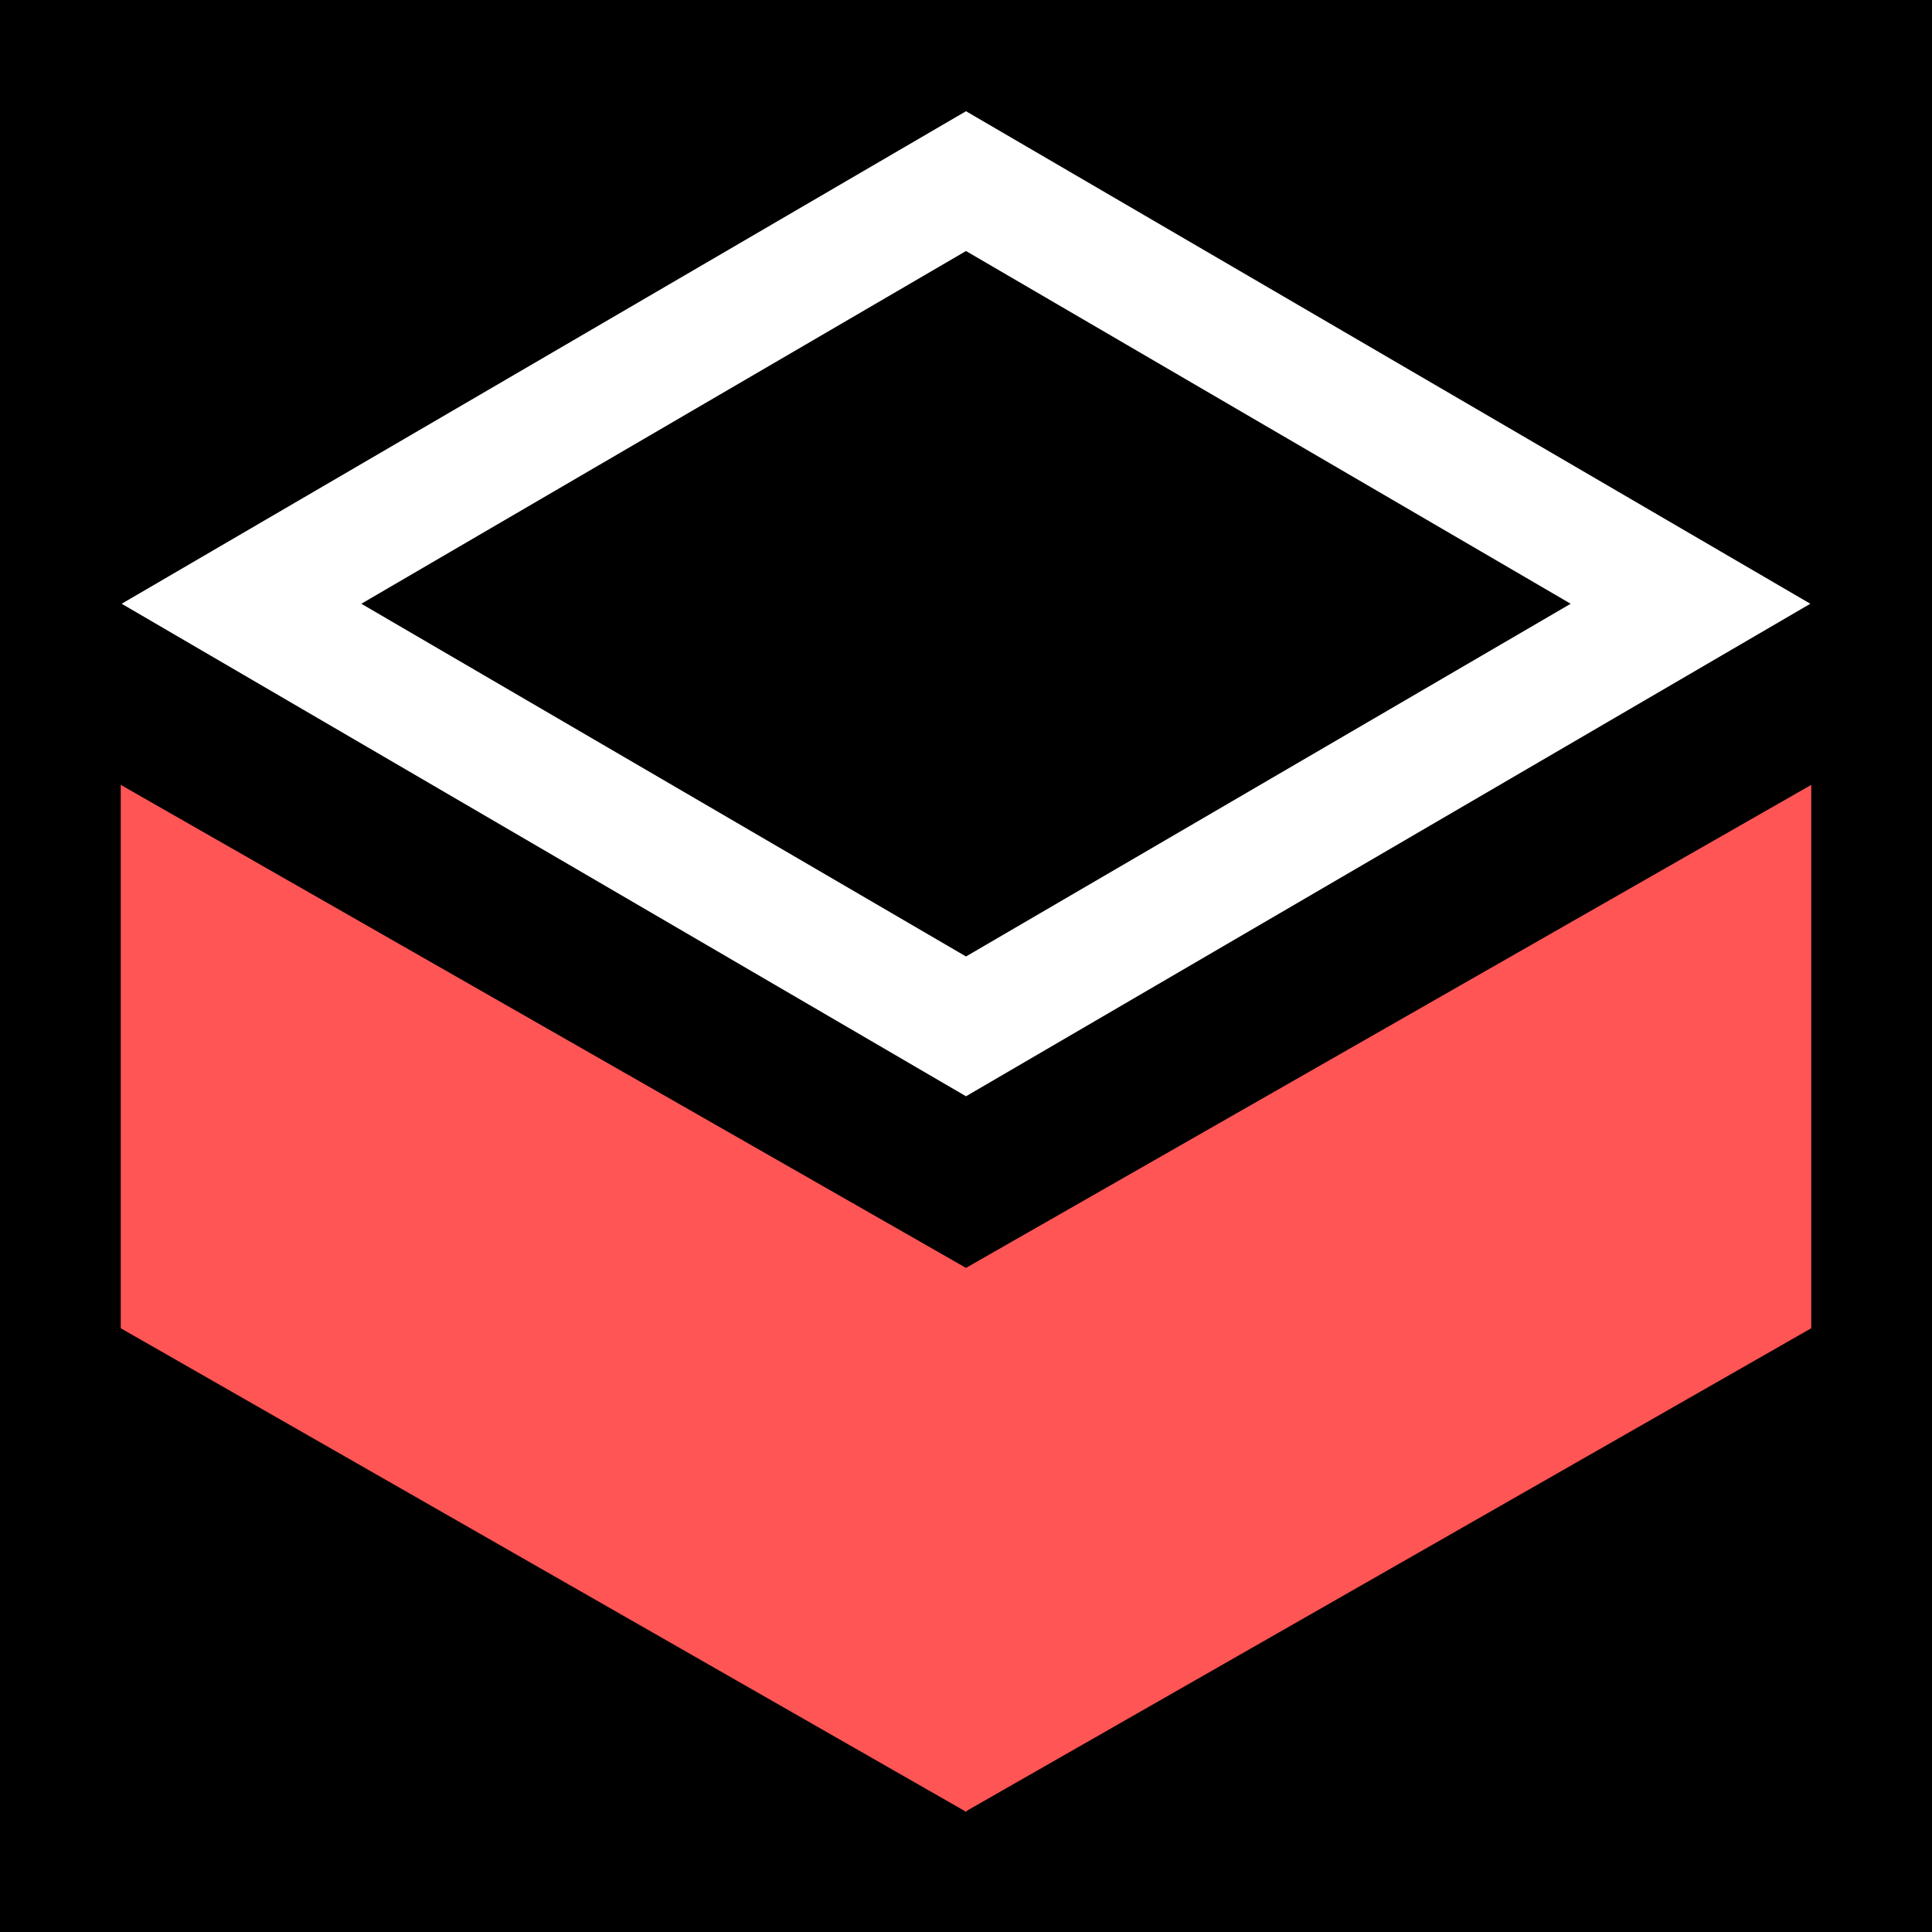
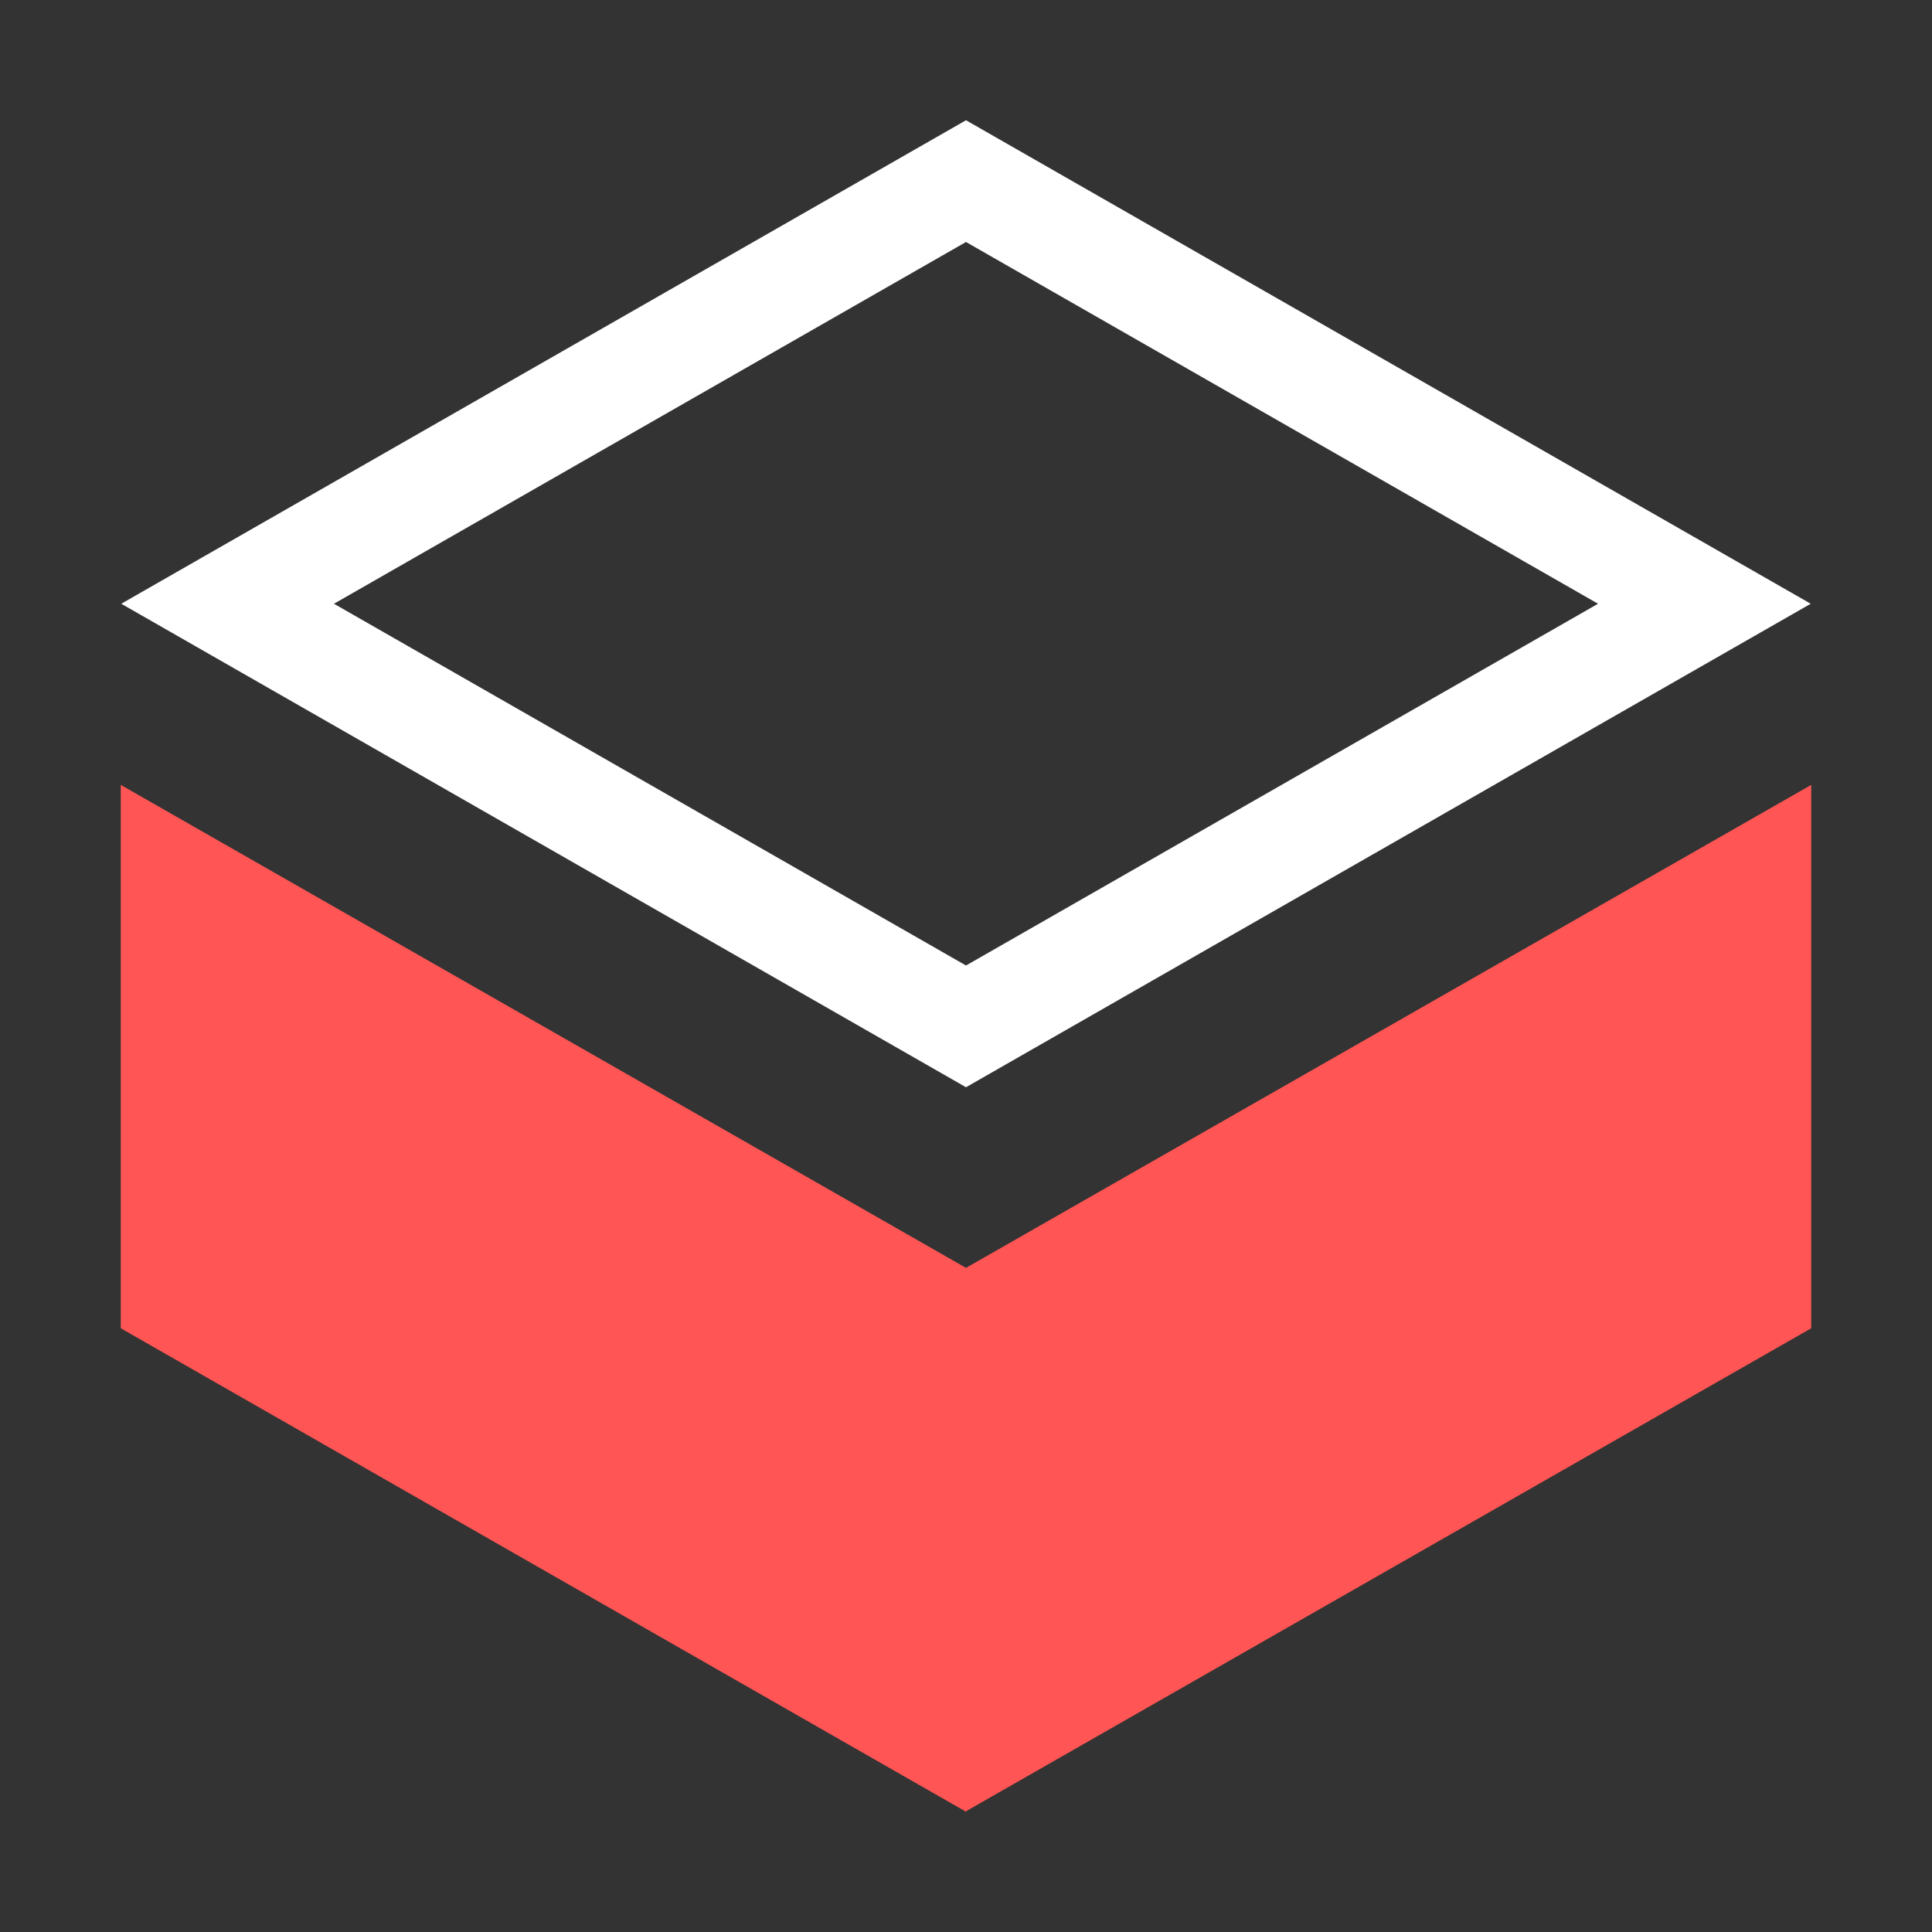
<svg xmlns="http://www.w3.org/2000/svg" width="32" height="32" id="svg2" version="1.1">
  <defs id="defs4">
    </defs>
  <g id="layer1" transform="translate(0,-1020.362)">
-     <rect style="fill:#000000;stroke:none" id="rect2991" width="32" height="32" x="0" y="0" transform="translate(0,1020.362)" ry="0" />
-     <path style="fill:#000000;stroke:#ffffff;stroke-width:2;stroke-linecap:butt;stroke-linejoin:miter;stroke-miterlimit:4;stroke-opacity:1;stroke-dasharray:none" d="M 16,3 28,10 16,17 4,10 z" id="path3053" transform="translate(0,1020.362)" />
-     <path style="fill:none;stroke:#000000;stroke-width:1px;stroke-linecap:butt;stroke-linejoin:miter;stroke-opacity:1" d="M 2,12 C 1.944,11.932 1.887,11.865 2,12 z" id="path3055" transform="translate(0,1020.362)" />
+     <rect style="fill:#333333;stroke:none" id="rect2991" width="32" height="32" x="0" y="1020.362" ry="0" />
+     <path style="fill:none;stroke:#ffffff;stroke-width:1.75;stroke-linecap:butt;stroke-linejoin:miter;stroke-miterlimit:4;stroke-opacity:1;stroke-dasharray:none" d="M 16,3 28.23,10 16,17 3.77,10 z" id="path3053" transform="translate(0,1020.362)" />
    <path style="fill:#ff5555;stroke:none" d="m 16,30 14,-8 0,-9 -14,8" id="path3059" transform="translate(0,1020.362)" />
    <path style="fill:#ff5555;stroke:none" d="M 16.007,1050.374 2,1042.362 l 0,-9 14,8" id="path3059-9" />
  </g>
</svg>
